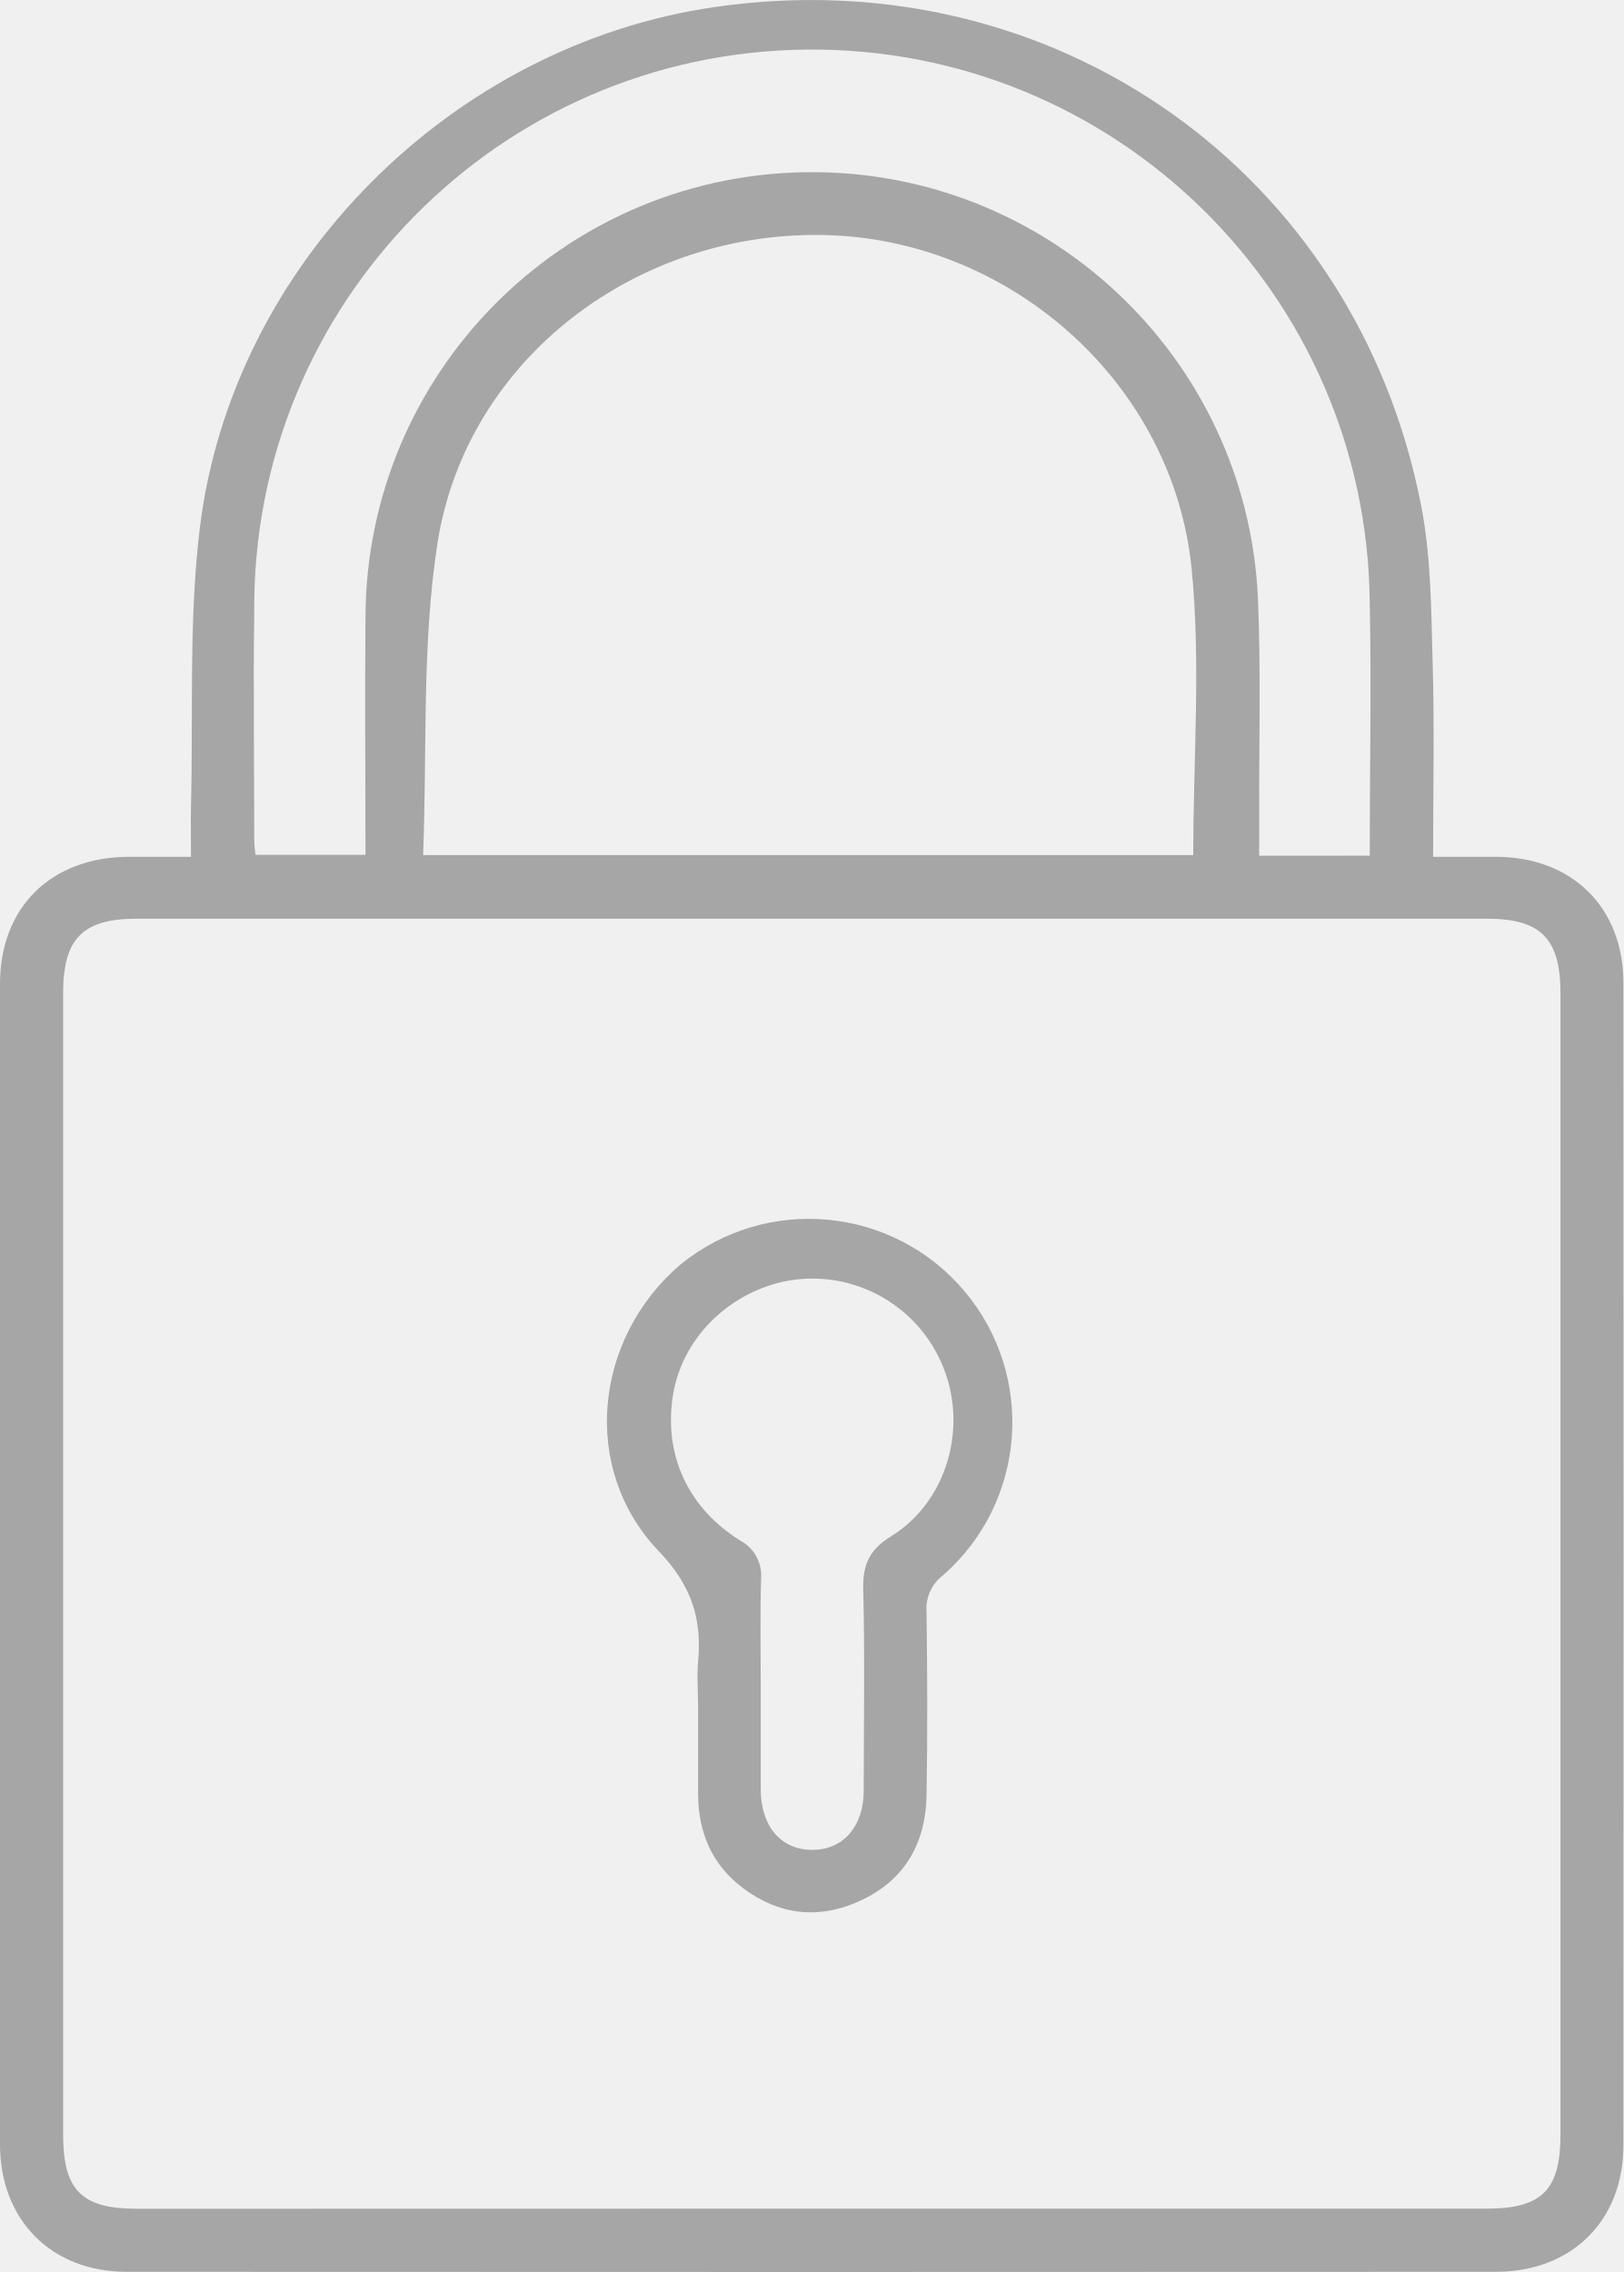
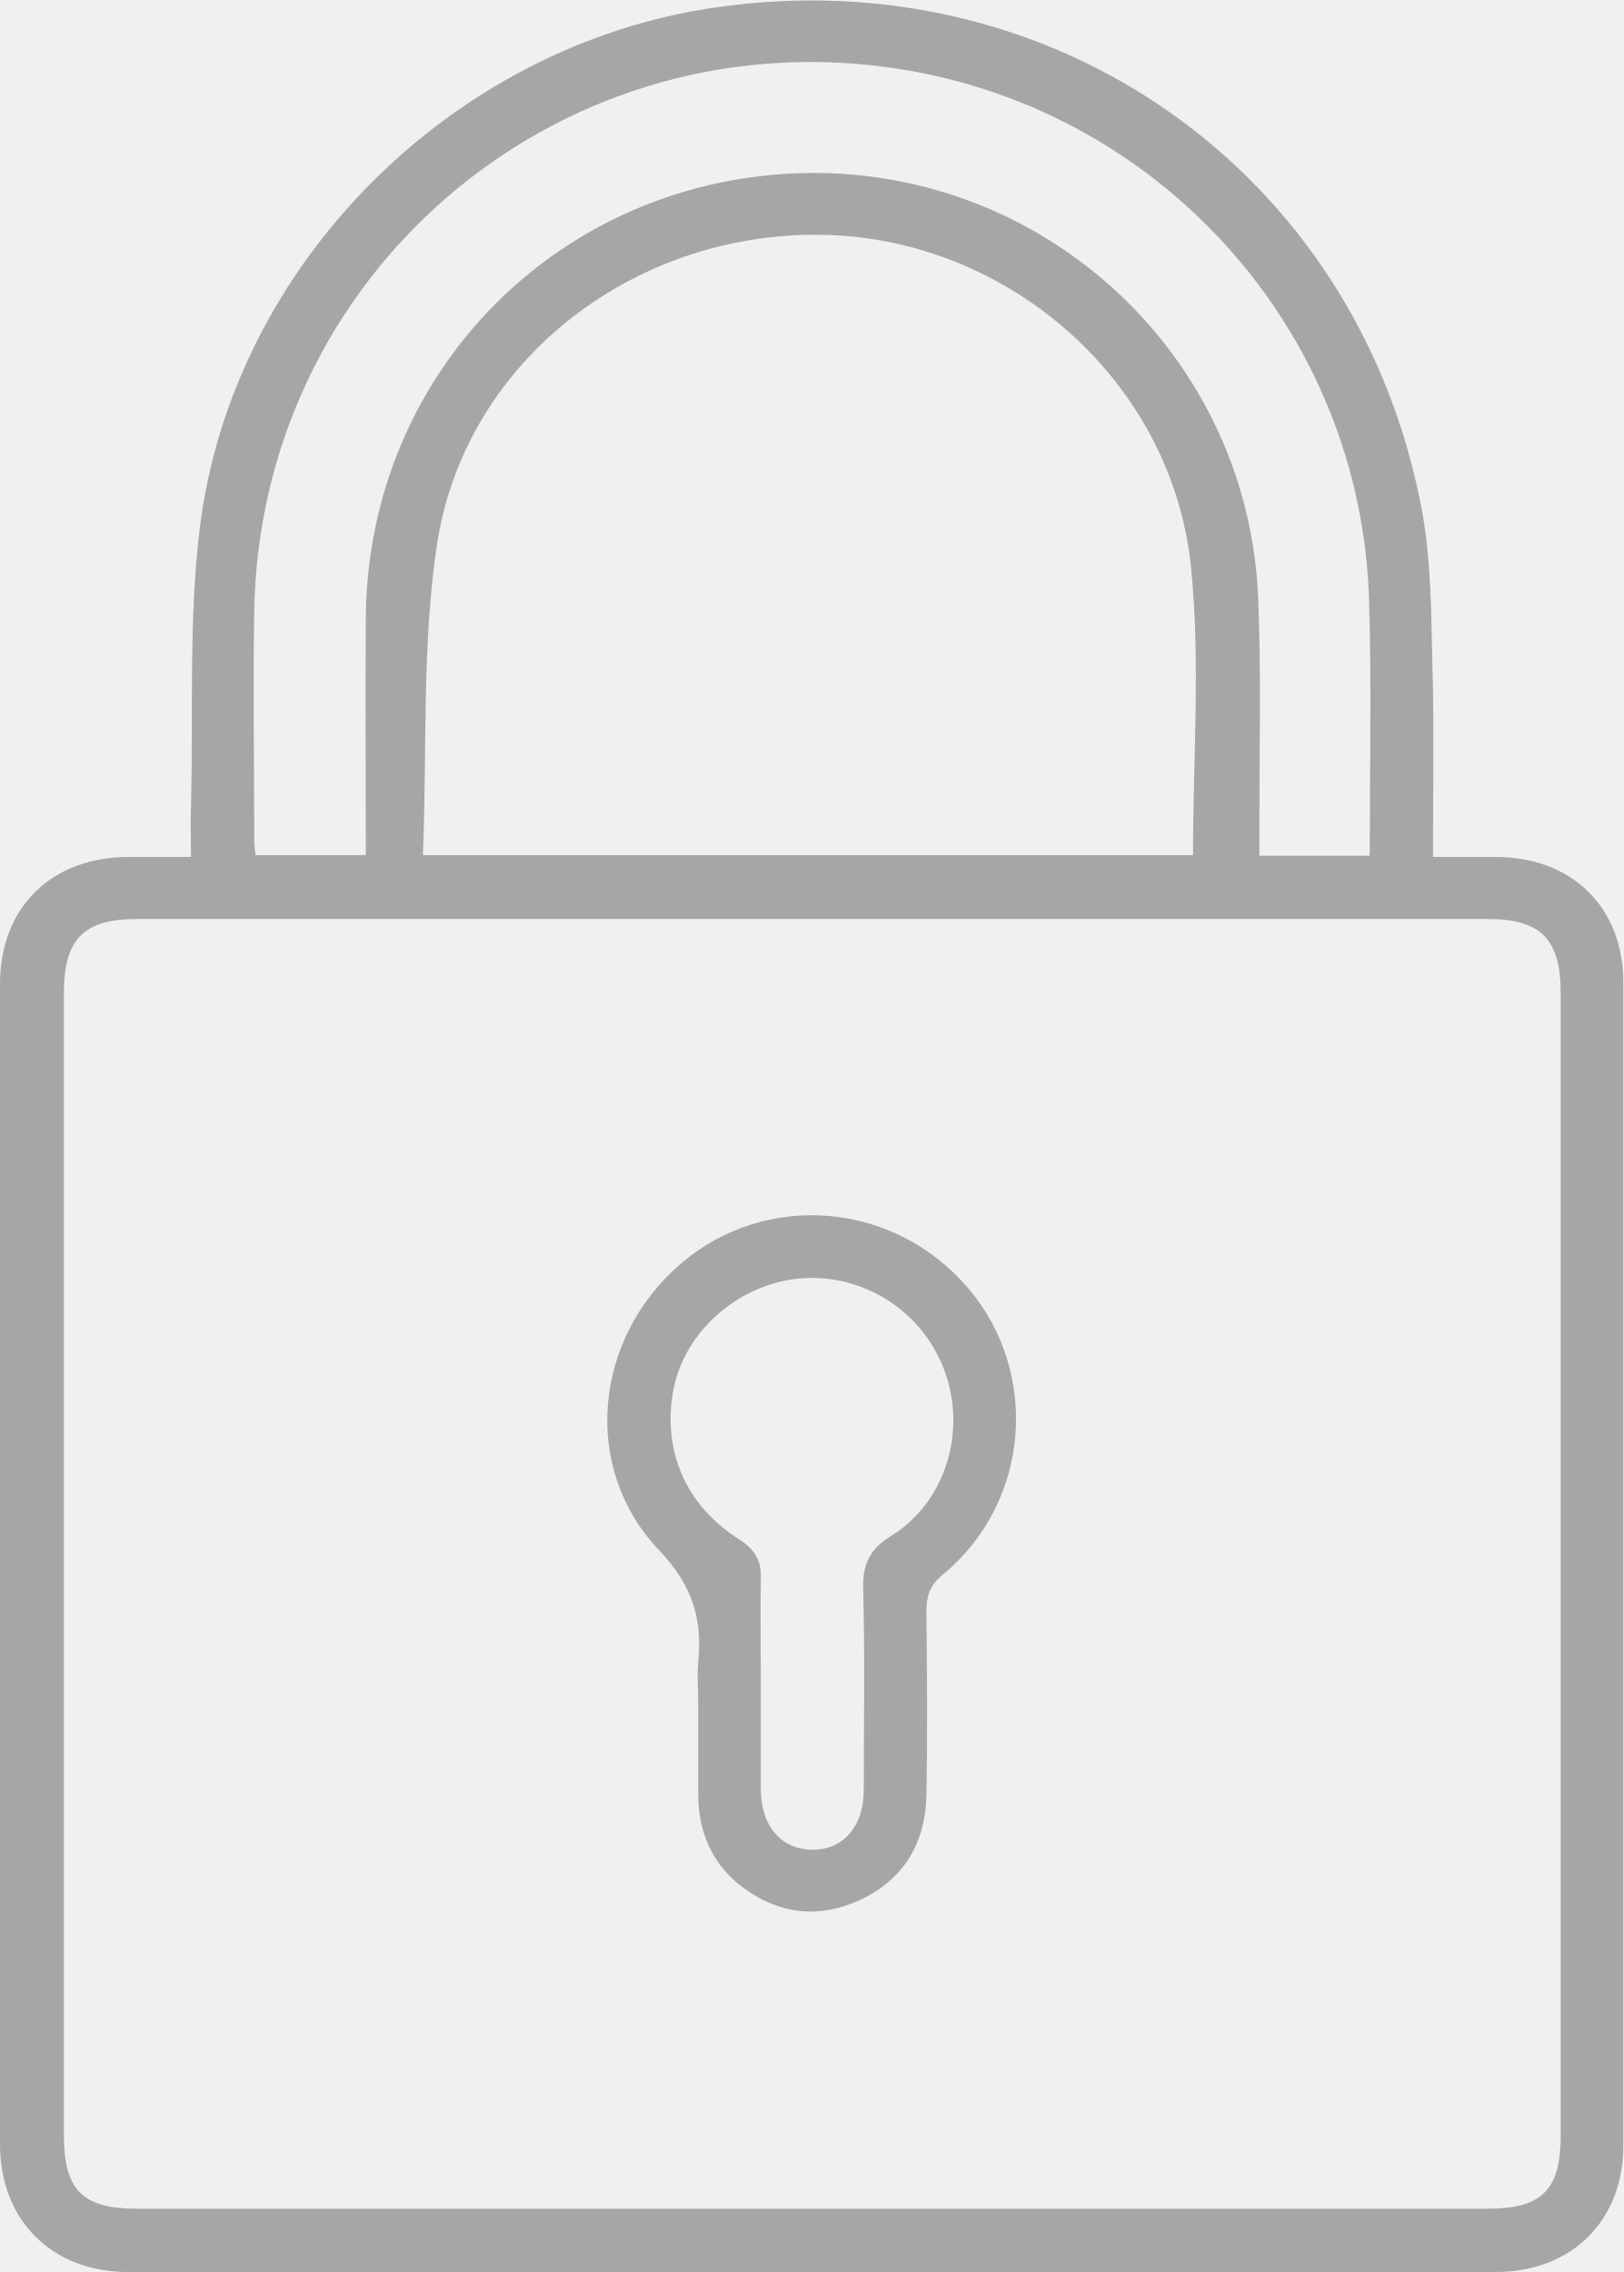
- <svg xmlns="http://www.w3.org/2000/svg" id="Layer_1" data-name="Layer 1" viewBox="0 0 261.84 366.39">
-   <defs>
-     <style>
-       .cls-1 {
-         fill: #a6a6a6;
-       }
-     </style>
-   </defs>
-   <path class="cls-1" d="M30.8,138.17c0-3-.05-5.56,0-8.15.38-15-.38-30,1.42-44.82,5.19-42.64,40.69-78,83.15-84.08,54.51-7.86,103.38,26.53,113.83,80.51,1.6,8.25,1.6,16.85,1.84,25.3.3,10.22.07,20.45.07,31.24h10.1c12.25,0,20.58,8.12,20.59,20.3q.06,93.76,0,187.51c0,12.14-8.34,20.38-20.58,20.38q-110.4.06-220.81,0C8.26,366.35,0,358,0,345.79Q0,252.24,0,158.66C0,146.25,8.3,138.2,20.8,138.17Zm100.11,218H239.79c8.86,0,11.86-3,11.86-11.93q0-92,0-184.09c0-8.79-3.18-12-11.9-12q-23.17,0-46.34,0-85.66,0-171.32,0c-8.74,0-11.91,3.2-11.91,12v184.1c0,8.94,3,11.94,11.84,11.94ZM68.23,137.9h124.2c0-15.58,1.24-31-.26-46.17-2.95-29.68-28.76-52.72-58.33-53.8-30.78-1.12-58.63,19.81-63.29,49.68C68,104,68.9,120.87,68.23,137.9Zm152.66.09c0-13.9.28-27.37,0-40.83A89.93,89.93,0,0,0,41,98.72c-.17,12.22,0,24.45,0,36.67,0,.84.12,1.67.18,2.46H58.94c0-13-.12-25.74,0-38.46a72,72,0,0,1,143.92-3c.5,12,.16,23.94.2,35.92,0,1.84,0,3.68,0,5.69Z" />
-   <path class="cls-1" d="M112.56,274.54c0-2.11-.17-4.25,0-6.35.68-7-.94-12.42-6.33-18.05-12.69-13.27-10.47-34.35,3.58-46.28A32.81,32.81,0,0,1,152.12,254a6.78,6.78,0,0,0-2.7,6c.13,9.84.17,19.69,0,29.53-.13,7.75-3.56,13.73-10.72,17-6.65,3.07-13.15,2.32-19-2.14-4.89-3.72-7.08-8.87-7.12-15,0-5,0-10,0-15Zm10.12-2.81h0c0,5.6,0,11.21,0,16.82,0,6,3.33,9.82,8.4,9.77,4.92-.05,8.19-3.77,8.21-9.55,0-10.84.19-21.69-.08-32.52-.1-4,1.06-6.39,4.5-8.51,9.07-5.6,12.49-17.74,8.23-27.68a22.73,22.73,0,0,0-25.67-13.37c-9.15,2.08-16.25,9.35-17.72,18.15-1.6,9.62,2.34,18.31,10.8,23.58a6.37,6.37,0,0,1,3.39,6.11C122.57,260.26,122.68,266,122.68,271.73Z" />
+ <svg xmlns="http://www.w3.org/2000/svg" version="1.1" id="Layer_1" x="0px" y="0px" viewBox="0 0 261.8 366.4" style="enable-background:new 0 0 261.8 366.4;" xml:space="preserve">
+   <style type="text/css">
+ 	.st0{fill:#A5A5AC;}
+ 	.st1{fill:#A6A6A6;}
+ 	.st2{fill:#FFFFFF;}
+ </style>
+   <g id="unlock">
+     <g>
+       <g>
+         <path class="st0" d="M-1969.9-488.8h-32.4v-77.1c0-77-62.5-139.6-139.4-139.6c-76.9,0-139.5,62.7-139.5,139.7     c0,11.1,9,20.1,20.1,20.1c11.1,0,20.1-9,20.1-20.1c0-54.9,44.5-99.5,99.3-99.5c54.8,0,99.3,44.6,99.3,99.4v77.1h-270.8     c-11.1,0-20.3,8.8-20.3,19.9v232.9c0,27.7,22.7,50.2,50.4,50.2h283.1c27.7,0,50-22.5,50-50.2v-232.9     C-1950-480-1958.8-488.8-1969.9-488.8z M-1990.1-236.1c0,5.5-4.4,10.1-9.9,10.1h-283.1c-5.5,0-10.3-4.5-10.3-10.1v-212.7h303.2     V-236.1z" />
+         <path class="st0" d="M-1555.8-150.6h-283.1c-13.4,0-26.1-5.2-35.6-14.7c-9.6-9.5-14.8-22.1-14.8-35.5v-232.9c0-11,9.1-20,20.3-20     h270.7v-77c0-54.8-44.5-99.3-99.2-99.3c-54.7,0-99.2,44.6-99.2,99.4c0,11.1-9,20.2-20.2,20.2c-11.1,0-20.2-9-20.2-20.2     c0-77.1,62.6-139.7,139.5-139.7c76.9,0,139.5,62.6,139.5,139.6v77h32.3c5.4,0,10.4,2.1,14.2,5.8c3.8,3.7,5.8,8.8,5.8,14.2v232.9     c0,13.4-5.2,26-14.7,35.5C-1529.8-155.8-1542.4-150.6-1555.8-150.6z M-1868.9-453.5c-11.1,0-20.2,8.9-20.2,19.8v232.9     c0,27.6,22.6,50.1,50.3,50.1h283.1c27.5,0,49.9-22.5,49.9-50.1v-232.9c0-11.1-8.7-19.8-19.8-19.8h-32.4v-77.2     c0-76.9-62.5-139.5-139.3-139.5c-76.9,0-139.4,62.6-139.4,139.6c0,11,9,20,20,20c11,0,20-9,20-20c0-54.9,44.6-99.6,99.4-99.6     c54.8,0,99.4,44.6,99.4,99.5v77.2H-1868.9z M-1555.8-190.7h-283.1c-5.6,0-10.3-4.6-10.3-10.1v-212.7h303.4v212.7     C-1545.8-195.2-1550.3-190.7-1555.8-190.7z" />
+       </g>
+       <g>
+         <path class="st0" d="M-1697.5-242c11.1,0,20.1-9,20.1-20.1v-72.3c0-11.1-9-20.1-20.1-20.1s-20.1,9-20.1,20.1v72.3     C-1717.5-251-1708.6-242-1697.5-242z" />
+         <path class="st0" d="M-1697.5-241.9c-11.1,0-20.1-9-20.1-20.2v-72.3c0-11.1,9-20.2,20.1-20.2s20.1,9,20.1,20.2v72.3     C-1677.3-250.9-1686.4-241.9-1697.5-241.9z M-1697.5-354.3c-11,0-20,9-20,20v72.3c0,11,9,20,20,20c11,0,20-9,20-20v-72.3     C-1677.5-345.4-1686.5-354.3-1697.5-354.3z" />
+       </g>
+     </g>
+   </g>
+   <g id="Layer_1_00000155105653442351442870000007672476567571796912_">
+ </g>
+   <path class="st1" d="M-390,241.2c0.5-4.6,0.9-9.3,1.5-13.9c3.1-23.8,8.2-47,19.4-68.4c4.9-9.5,11.2-18.2,19.9-24.7  c8.3-6.2,17.8-9,28-7.8c9.8,1.2,19.5,3.5,29.2,5.4c9.2,1.8,18.2,4.2,27.5,5.2c5.7,0.6,11.8-0.6,17.5-1.7c11.8-2.4,23.4-5.5,35.1-7.9  c9.7-2,19.4-2.1,28.8,1.8c8.4,3.4,14.7,9.4,20.2,16.4c10,12.9,15.6,27.8,20.1,43.3c6,20.9,9.5,42.1,9.2,63.9c-0.2,9.6-1,19.2-5.3,28  c-5.1,10.5-14.1,15.1-25.7,13.2c-9.3-1.5-17.4-5.9-24.9-11.2c-7-5-14.2-10.1-20.3-16.2c-11.9-11.6-26.3-16.7-42.3-18.1  c-13.7-1.2-27.1-0.1-40.2,4.4c-7.1,2.4-13.1,6.4-18.6,11.4c-8.7,8-17.7,15.5-27.9,21.6c-6.1,3.7-12.4,6.9-19.5,8.1  c-12.5,2.1-22.4-3.4-27.2-15.2c-2.4-5.9-3.5-12.2-3.9-18.5c-0.1-1.3-0.3-2.6-0.5-3.9C-390,251.2-390,246.2-390,241.2z M-378.1,246.5  c0,11.2,0.4,18.9,3,26.4c2.7,7.5,7.9,10.9,15.5,8.8c5.2-1.5,10.6-3.4,15-6.5c9.3-6.5,18.1-13.6,26.8-20.9c7.8-6.5,16.4-11.2,26-13.9  c19.8-5.6,39.7-5.7,59.5-0.1c9.4,2.7,17.8,7.2,25.2,13.7c7.5,6.6,15.2,13,23.2,19c6.1,4.6,12.9,8.3,20.7,9.6c6.1,1,10.4-1,13.2-6.5  c3.1-6.1,4-12.7,4.3-19.4c0.9-21.6-2.6-42.7-8.2-63.5c-3.8-14.1-9-27.6-17.8-39.4c-8.5-11.4-19.7-17.3-34-15.2  c-10.4,1.5-20.7,3.7-30.8,6.4c-16.5,4.3-32.8,4.8-49.4,0.3c-10.3-2.8-20.7-5.1-31.2-6.8c-10.9-1.8-20.8,1.1-29.1,8.9  c-7.5,7-12.4,15.7-16.3,25C-372.7,197.1-377.6,223.1-378.1,246.5z" />
+   <path d="M-320.3,157.9c9,0.6,15.6,6.3,17.4,15.2c0.3,1.4,0.9,1.7,2.1,2c8.9,1.8,15.1,9.4,15.1,18.3c0,8.8-6.2,16.3-15,18  c-1.5,0.3-1.9,1-2.2,2.4c-1.8,8.6-9.7,15-18.3,14.9c-8.9-0.1-16.5-6.4-18.1-15.3c-0.3-1.6-1.2-1.7-2.4-1.9  c-12.8-2.5-19.1-16.6-12.5-27.8c2.8-4.7,7-7.6,12.3-8.6c1.7-0.3,2.3-0.9,2.6-2.6C-337.7,163.9-329,157.3-320.3,157.9z M-297.3,193.1  c0-3.6-2.5-6.3-6.2-6.5c-1.2-0.1-2.5,0-3.7,0c-4.8,0-7.1-2.4-7.2-7.3c0-1.7-0.1-3.3-0.4-5c-0.7-3.3-3.4-5.3-6.7-5  c-3.4,0.2-6,2.7-6.2,6c-0.1,1.4,0,2.8-0.1,4.2c-0.1,4.3-2.4,6.8-6.7,7c-1.5,0.1-3-0.1-4.5,0.1c-3.8,0.4-6.1,3.1-5.9,6.8  c0.1,3.4,2.7,6,6.3,6.2c1.4,0.1,2.8,0,4.2,0c3.9,0.1,6.3,2.4,6.6,6.4c0.1,1.4,0,2.8,0,4.2c0.2,3.9,2.7,6.5,6.5,6.5  c3.8,0.1,6.5-2.3,6.9-6.1c0.1-1.4,0-2.8,0.1-4.2c0.1-3.9,2.3-6.2,6.2-6.4c1.7-0.1,3.5,0,5.2-0.2  C-299.4,199.4-297.2,196.7-297.3,193.1z" />
+   <path d="M-195.1,170.4c0.1,6.2-4.8,11.2-11,11.2c-6.2,0.1-11.2-4.8-11.2-11c-0.1-6.2,4.8-11.2,11-11.2  C-200.1,159.4-195.1,164.3-195.1,170.4z" />
+   <path d="M-228.8,204.4c-6.1,0-11.2-4.9-11.2-11.1c0-6.1,5-11.2,11.1-11.2c6.1,0,11.2,5,11.2,11.1  C-217.7,199.3-222.6,204.3-228.8,204.4z" />
+   <path d="M-194.6,193.1c0.1-6.1,5.1-11.1,11.3-11c6.1,0,11.1,5.1,11,11.3c-0.1,6.1-5.1,11.1-11.3,11  C-189.8,204.3-194.7,199.3-194.6,193.1z" />
+   <path d="M-195.1,215.9c0,6.1-5,11.2-11.1,11.2c-6.1,0-11.1-5-11.1-11.2c0-6.2,5-11.2,11.1-11.2  C-200.1,204.8-195.1,209.8-195.1,215.9z" />
+   <path class="st2" d="M-297.3,193.1c0,3.6-2.2,6.2-5.7,6.7c-1.7,0.2-3.5,0.1-5.2,0.2c-3.9,0.3-6.1,2.6-6.2,6.4c0,1.4,0.1,2.8-0.1,4.2  c-0.4,3.8-3.1,6.2-6.9,6.1c-3.7-0.1-6.3-2.7-6.5-6.5c-0.1-1.4,0-2.8,0-4.2c-0.2-3.9-2.7-6.3-6.6-6.4c-1.4,0-2.8,0-4.2,0  c-3.6-0.2-6.2-2.8-6.3-6.2c-0.1-3.6,2.2-6.3,5.9-6.8c1.5-0.2,3,0,4.5-0.1c4.4-0.2,6.7-2.6,6.7-7c0-1.4-0.1-2.8,0.1-4.2  c0.3-3.4,2.9-5.8,6.2-6c3.3-0.2,6.1,1.7,6.7,5c0.3,1.6,0.4,3.3,0.4,5c0.1,4.9,2.4,7.2,7.2,7.3c1.2,0,2.5,0,3.7,0  C-299.8,186.8-297.3,189.5-297.3,193.1z" />
+   <path class="st1" d="M30.8,138.2c0-3-0.1-5.6,0-8.1c0.4-14.9-0.4-30,1.4-44.8c5.2-42.6,40.7-78,83.2-84.1  c54.5-7.9,103.4,26.5,113.8,80.5c1.6,8.2,1.6,16.9,1.8,25.3c0.3,10.2,0.1,20.4,0.1,31.2c3.5,0,6.8,0,10.1,0  c12.3,0,20.6,8.1,20.6,20.3c0,62.5,0,125,0,187.5c0,12.1-8.3,20.4-20.6,20.4c-73.6,0-147.2,0-220.8,0C8.3,366.3,0,358,0,345.8  C0,283.4,0,221,0,158.7c0-12.4,8.3-20.5,20.8-20.5C24,138.2,27.2,138.2,30.8,138.2z M130.9,356.2c36.3,0,72.6,0,108.9,0  c8.9,0,11.9-3,11.9-11.9c0-61.4,0-122.7,0-184.1c0-8.8-3.2-12-11.9-12c-15.4,0-30.9,0-46.3,0c-57.1,0-114.2,0-171.3,0  c-8.7,0-11.9,3.2-11.9,12c0,61.4,0,122.7,0,184.1c0,8.9,3,11.9,11.8,11.9C58.3,356.2,94.6,356.2,130.9,356.2z M68.2,137.9  c42.3,0,83.4,0,124.2,0c0-15.6,1.2-31-0.3-46.2C189.2,62,163.4,39,133.8,37.9c-30.8-1.1-58.6,19.8-63.3,49.7  C68,104,68.9,120.9,68.2,137.9z M220.9,138c0-13.9,0.3-27.4-0.1-40.8c-1.1-44-34.2-80.6-78-86.4C89.2,3.7,41.8,44.6,41,98.7  c-0.2,12.2,0,24.4,0,36.7c0,0.8,0.1,1.7,0.2,2.5c6,0,11.8,0,17.8,0c0-13-0.1-25.7,0-38.5c0.4-39.6,31.5-70.8,71.1-71.5  c38.8-0.6,71.2,29.7,72.8,68.5c0.5,12,0.2,23.9,0.2,35.9c0,1.8,0,3.7,0,5.7C209.2,138,214.9,138,220.9,138z" />
+   <path class="st1" d="M112.6,274.5c0-2.1-0.2-4.3,0-6.4c0.7-7-0.9-12.4-6.3-18.1c-12.7-13.3-10.5-34.3,3.6-46.3  c13.8-11.7,34.3-9.9,46.2,4c11.7,13.7,10,34.6-4,46.2c-2.1,1.7-2.7,3.4-2.7,6c0.1,9.8,0.2,19.7,0,29.5c-0.1,7.7-3.6,13.7-10.7,17  c-6.7,3.1-13.2,2.3-19-2.1c-4.9-3.7-7.1-8.9-7.1-15C112.6,284.5,112.6,279.5,112.6,274.5C112.6,274.5,112.6,274.5,112.6,274.5z   M122.7,271.7C122.7,271.7,122.7,271.7,122.7,271.7c0,5.6,0,11.2,0,16.8c0,6,3.3,9.8,8.4,9.8c4.9,0,8.2-3.8,8.2-9.6  c0-10.8,0.2-21.7-0.1-32.5c-0.1-4,1.1-6.4,4.5-8.5c9.1-5.6,12.5-17.7,8.2-27.7c-4.3-10.1-15.2-15.7-25.7-13.4  c-9.1,2.1-16.3,9.4-17.7,18.1c-1.6,9.6,2.3,18.3,10.8,23.6c2.3,1.5,3.5,3.3,3.4,6.1C122.6,260.3,122.7,266,122.7,271.7z" />
</svg>
